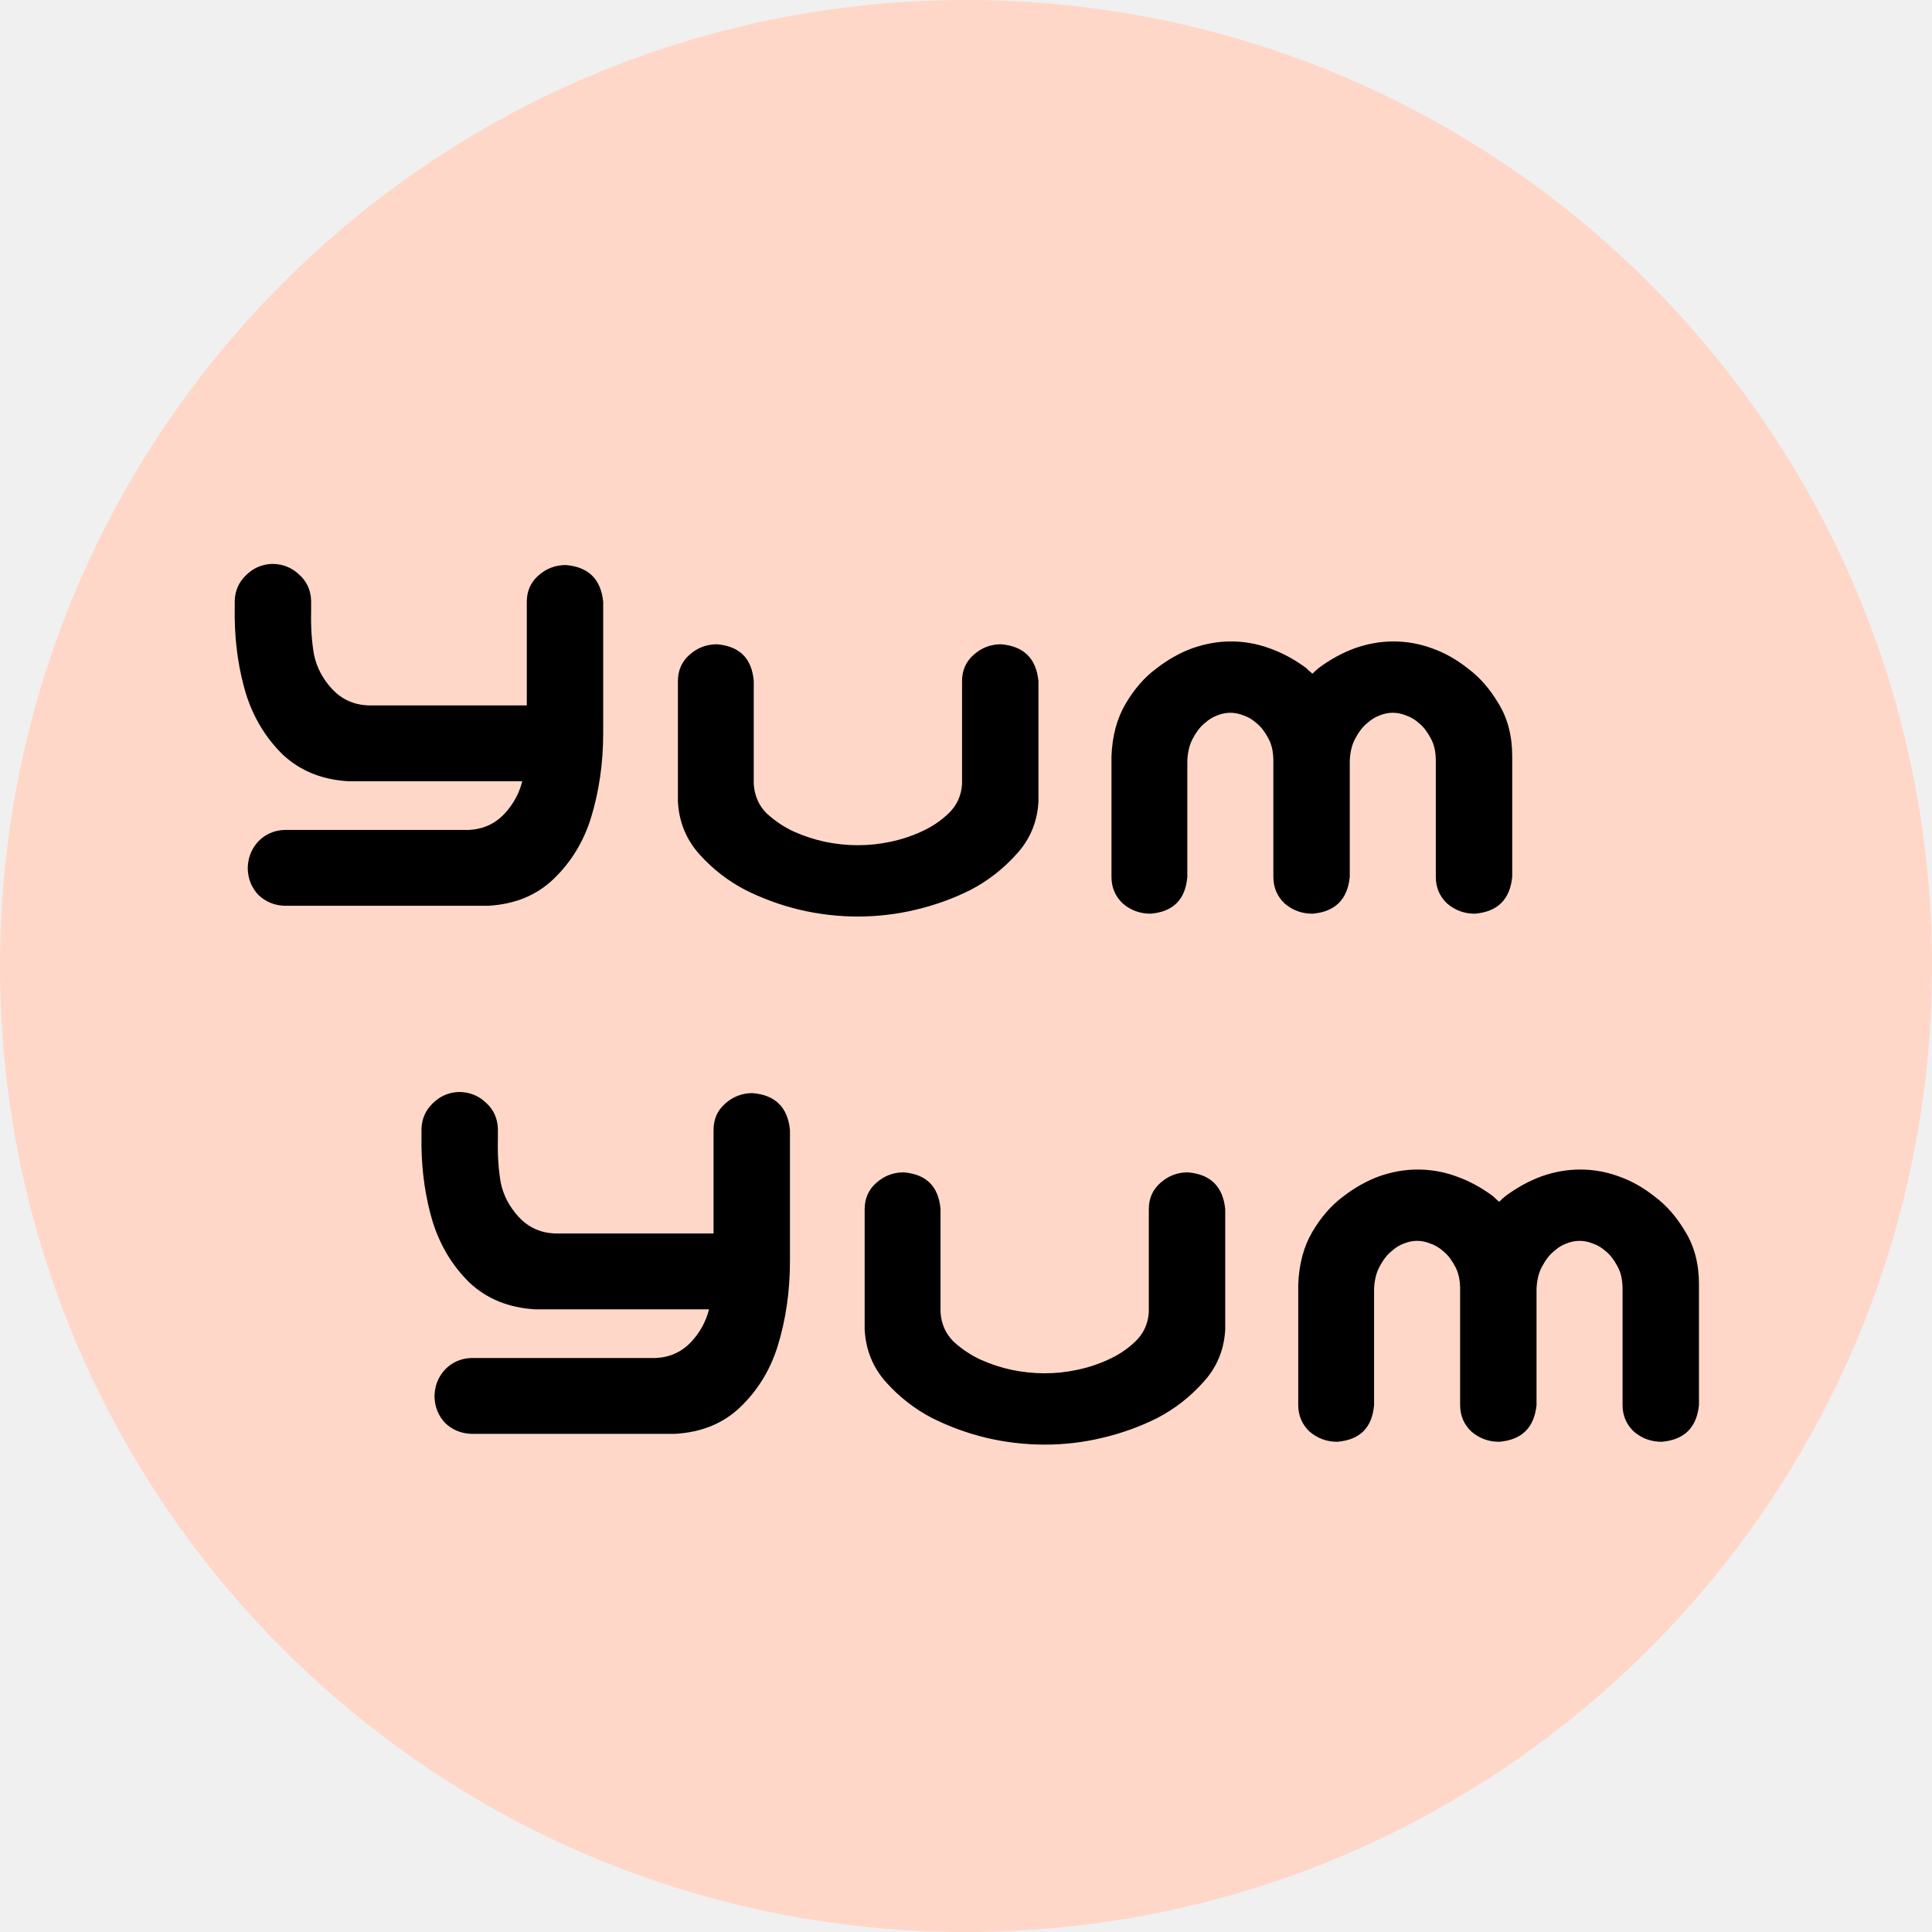
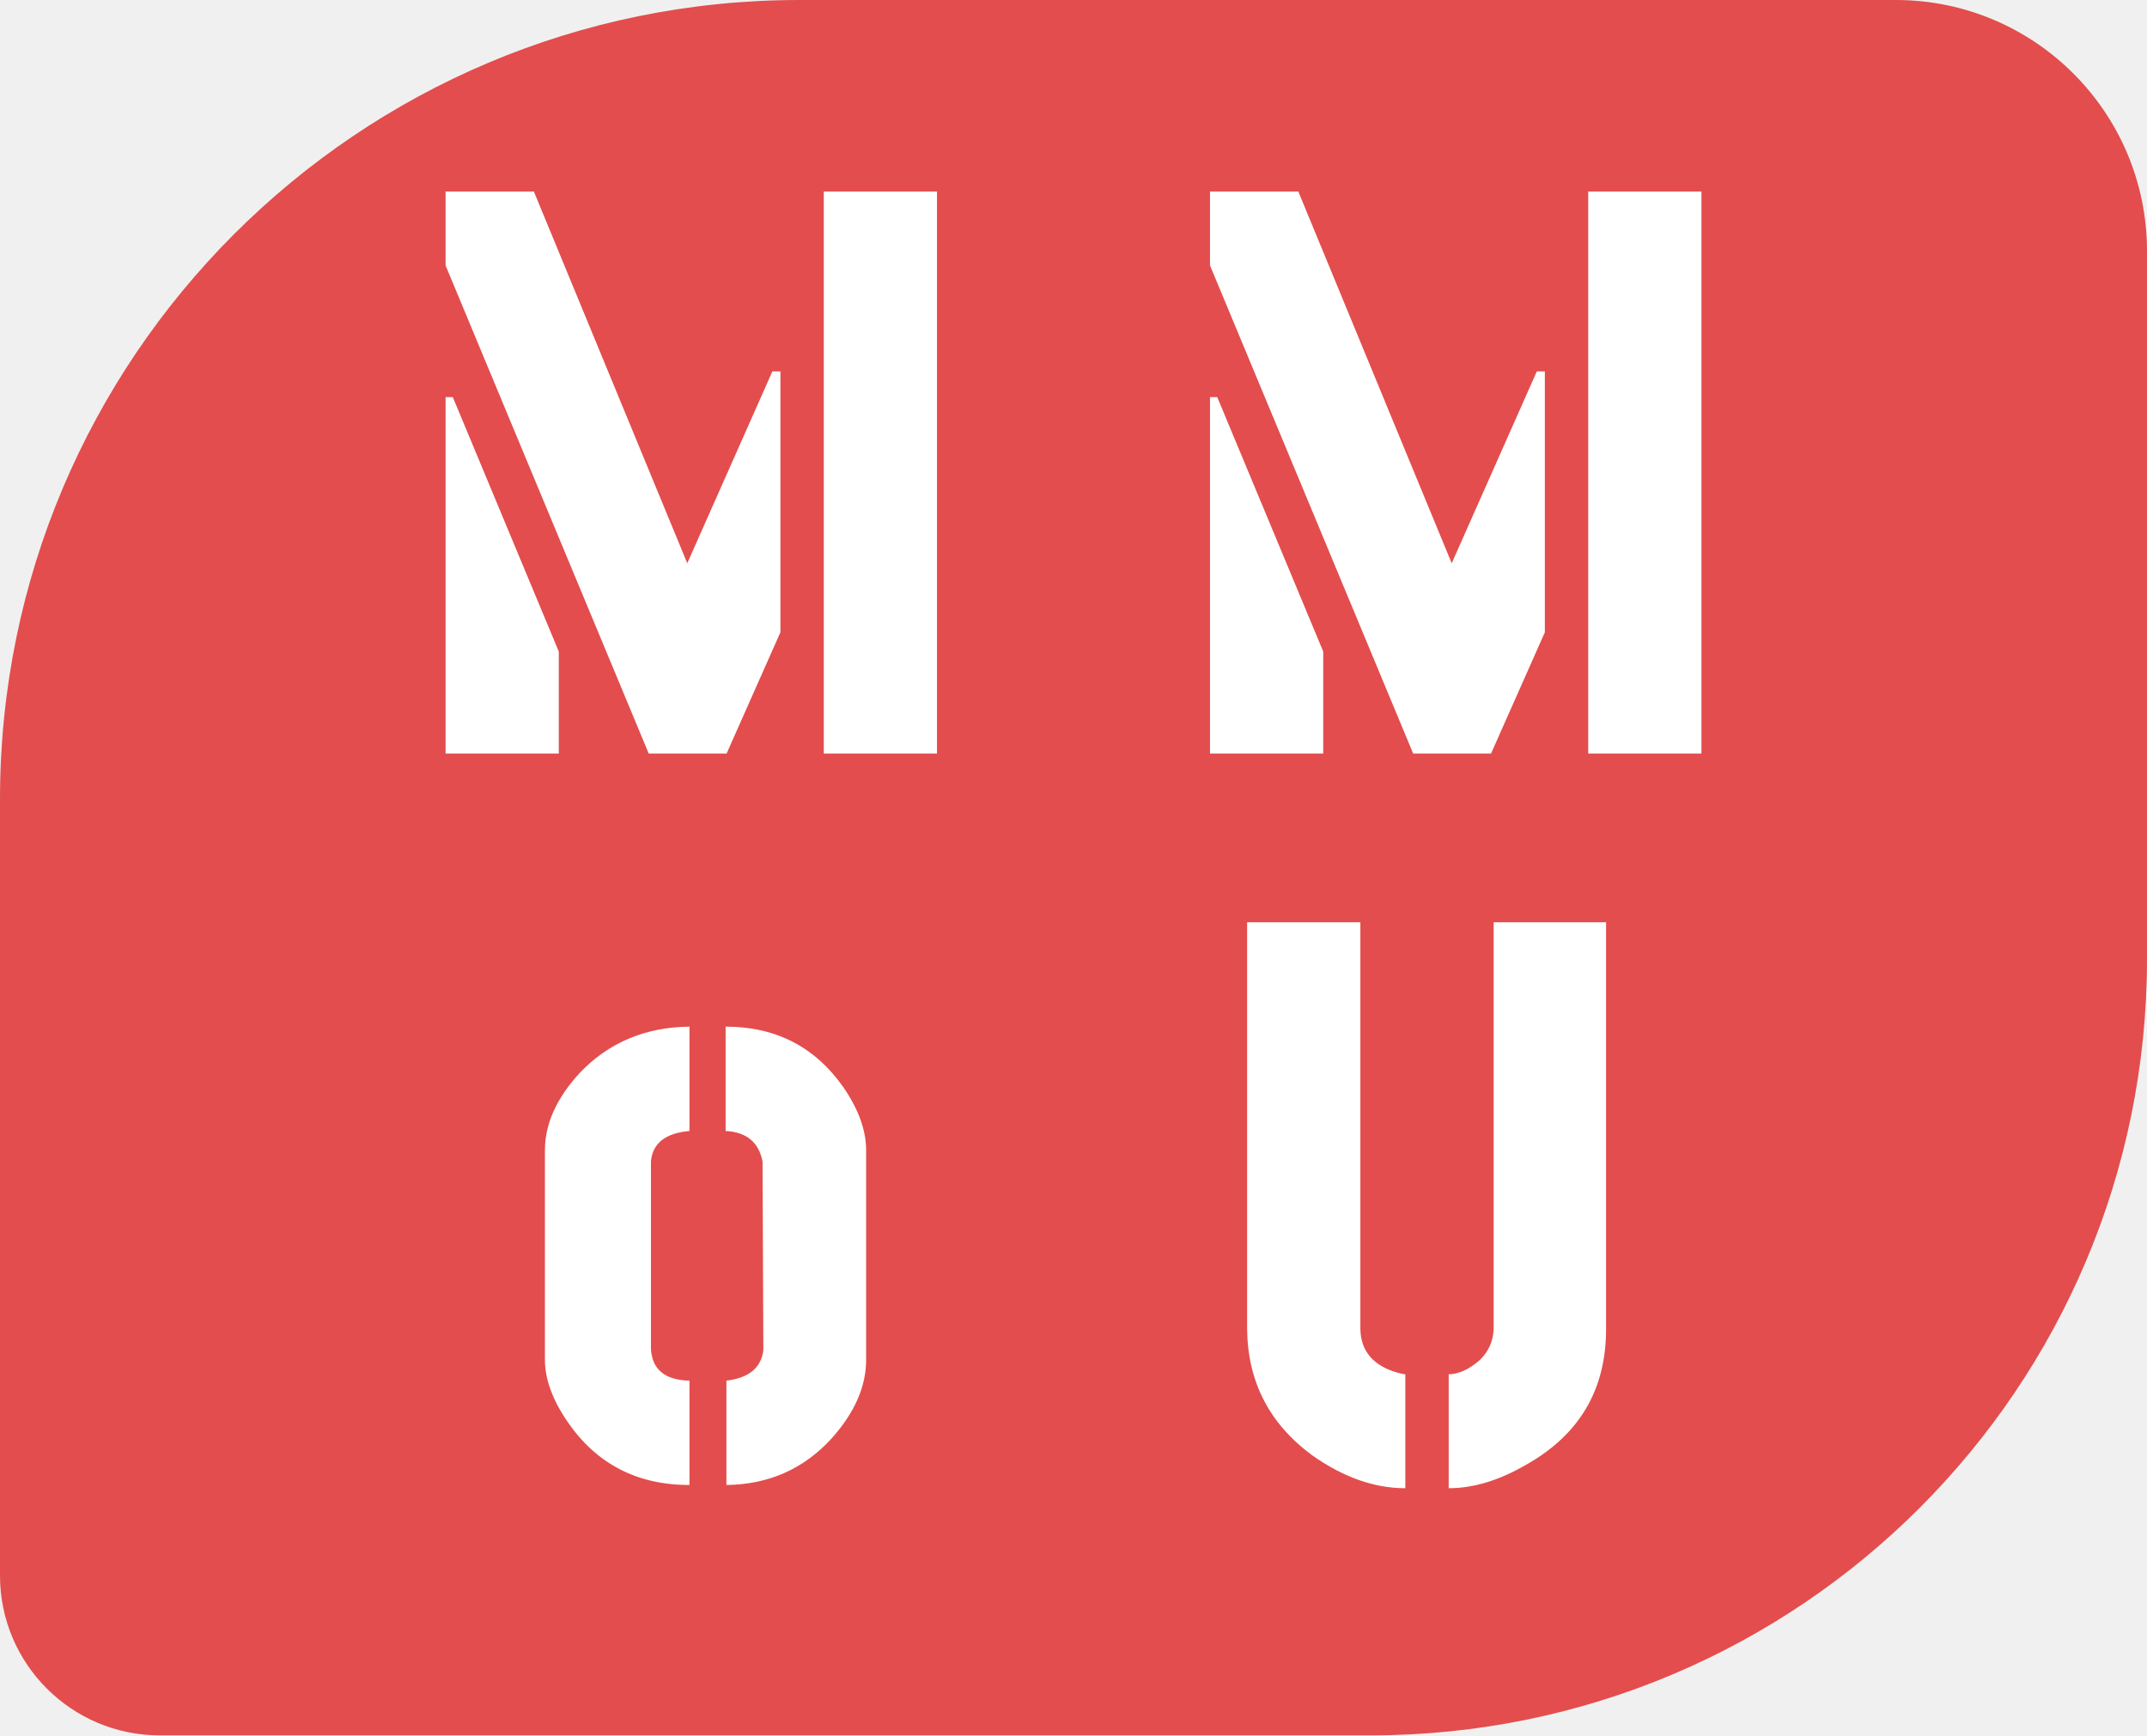
- <svg xmlns="http://www.w3.org/2000/svg" width="300" height="300" viewBox="0 0 300 300" fill="none">
-   <circle cx="150" cy="150" r="150" fill="#FFD7C9" />
-   <path d="M42.248 87.562C43.889 87.562 45.295 88.119 46.467 89.232C47.639 90.287 48.254 91.635 48.312 93.275V94.945C48.254 97.348 48.4 99.574 48.752 101.625C49.162 103.617 50.1 105.404 51.565 106.986C53.029 108.568 54.875 109.418 57.102 109.535H81.799V93.451C81.799 91.811 82.385 90.463 83.557 89.408C84.787 88.295 86.223 87.738 87.863 87.738C91.379 88.031 93.312 89.936 93.664 93.451V113.842C93.664 118.529 93.019 122.953 91.731 127.113C90.559 130.805 88.625 133.939 85.93 136.518C83.293 139.037 79.924 140.414 75.822 140.648H44.182C42.6 140.59 41.252 140.033 40.139 138.979C39.084 137.865 38.527 136.518 38.469 134.936C38.469 133.295 38.996 131.889 40.051 130.717C41.164 129.545 42.541 128.93 44.182 128.871H72.834C75.061 128.754 76.906 127.904 78.371 126.322C79.719 124.857 80.627 123.188 81.096 121.312H54.113C50.012 121.078 46.613 119.701 43.918 117.182C41.281 114.604 39.377 111.469 38.205 107.777C37.092 104.086 36.506 100.16 36.447 96V93.275C36.506 91.693 37.092 90.375 38.205 89.32C39.318 88.207 40.666 87.621 42.248 87.562ZM133.215 142.318C130.168 142.318 127.15 141.967 124.162 141.264C121.232 140.561 118.42 139.535 115.725 138.188C113.029 136.781 110.656 134.936 108.605 132.65C106.555 130.365 105.441 127.641 105.266 124.477V120.785V105.756C105.266 104.115 105.852 102.768 107.023 101.713C108.254 100.6 109.689 100.043 111.33 100.043C114.846 100.336 116.75 102.24 117.043 105.756V109.623V121.752C117.16 123.568 117.834 125.092 119.064 126.322C120.354 127.494 121.76 128.432 123.283 129.135C124.865 129.838 126.477 130.365 128.117 130.717C129.816 131.068 131.516 131.244 133.215 131.244C134.914 131.244 136.584 131.068 138.225 130.717C139.924 130.365 141.535 129.838 143.059 129.135C144.641 128.432 146.047 127.494 147.277 126.322C148.566 125.092 149.27 123.568 149.387 121.752V109.623V105.756C149.387 104.115 149.973 102.768 151.145 101.713C152.375 100.6 153.811 100.043 155.451 100.043C158.967 100.336 160.9 102.24 161.252 105.756V120.785V124.477C161.076 127.641 159.934 130.365 157.824 132.65C155.773 134.936 153.4 136.781 150.705 138.188C148.01 139.535 145.168 140.561 142.18 141.264C139.25 141.967 136.262 142.318 133.215 142.318ZM191.135 99.603C193.186 99.603 195.178 99.955 197.111 100.658C199.104 101.361 201.008 102.387 202.824 103.734C203.117 104.027 203.439 104.32 203.791 104.613C204.084 104.32 204.406 104.027 204.758 103.734C206.574 102.387 208.449 101.361 210.383 100.658C212.375 99.955 214.367 99.603 216.359 99.603C218.41 99.603 220.402 99.955 222.336 100.658C224.328 101.361 226.203 102.416 227.961 103.822C229.777 105.17 231.359 106.986 232.707 109.271C234.113 111.557 234.816 114.281 234.816 117.445V136.166C234.465 139.682 232.531 141.586 229.016 141.879C227.375 141.879 225.939 141.352 224.709 140.297C223.537 139.184 222.951 137.807 222.951 136.166V118.148C222.951 116.742 222.688 115.57 222.16 114.633C221.633 113.637 221.047 112.875 220.402 112.348C219.758 111.762 219.084 111.352 218.381 111.117C217.678 110.824 216.975 110.678 216.271 110.678C215.568 110.678 214.865 110.824 214.162 111.117C213.518 111.352 212.873 111.762 212.229 112.348C211.584 112.875 210.998 113.637 210.471 114.633C209.943 115.57 209.65 116.742 209.592 118.148V136.166C209.24 139.682 207.307 141.586 203.791 141.879C202.15 141.879 200.715 141.352 199.484 140.297C198.312 139.184 197.727 137.807 197.727 136.166V118.148C197.727 116.742 197.463 115.57 196.936 114.633C196.408 113.637 195.822 112.875 195.178 112.348C194.533 111.762 193.859 111.352 193.156 111.117C192.453 110.824 191.75 110.678 191.047 110.678C190.344 110.678 189.641 110.824 188.938 111.117C188.293 111.352 187.648 111.762 187.004 112.348C186.359 112.875 185.773 113.637 185.246 114.633C184.719 115.57 184.426 116.742 184.367 118.148V136.166C184.074 139.682 182.17 141.586 178.654 141.879C177.014 141.879 175.578 141.352 174.348 140.297C173.176 139.184 172.59 137.807 172.59 136.166V117.445C172.707 114.281 173.439 111.557 174.787 109.271C176.135 106.986 177.717 105.17 179.533 103.822C181.35 102.416 183.225 101.361 185.158 100.658C187.15 99.955 189.143 99.603 191.135 99.603Z" fill="black" />
-   <path d="M71.248 169.562C72.889 169.562 74.295 170.119 75.467 171.232C76.639 172.287 77.254 173.635 77.312 175.275V176.945C77.254 179.348 77.4 181.574 77.752 183.625C78.162 185.617 79.1 187.404 80.564 188.986C82.029 190.568 83.875 191.418 86.102 191.535H110.799V175.451C110.799 173.811 111.385 172.463 112.557 171.408C113.787 170.295 115.223 169.738 116.863 169.738C120.379 170.031 122.312 171.936 122.664 175.451V195.842C122.664 200.529 122.02 204.953 120.73 209.113C119.559 212.805 117.625 215.939 114.93 218.518C112.293 221.037 108.924 222.414 104.822 222.648H73.182C71.6 222.59 70.252 222.033 69.139 220.979C68.084 219.865 67.527 218.518 67.469 216.936C67.469 215.295 67.996 213.889 69.051 212.717C70.164 211.545 71.541 210.93 73.182 210.871H101.834C104.061 210.754 105.906 209.904 107.371 208.322C108.719 206.857 109.627 205.188 110.096 203.312H83.113C79.012 203.078 75.613 201.701 72.918 199.182C70.281 196.604 68.377 193.469 67.205 189.777C66.092 186.086 65.506 182.16 65.447 178V175.275C65.506 173.693 66.092 172.375 67.205 171.32C68.318 170.207 69.666 169.621 71.248 169.562ZM162.215 224.318C159.168 224.318 156.15 223.967 153.162 223.264C150.232 222.561 147.42 221.535 144.725 220.188C142.029 218.781 139.656 216.936 137.605 214.65C135.555 212.365 134.441 209.641 134.266 206.477V202.785V187.756C134.266 186.115 134.852 184.768 136.023 183.713C137.254 182.6 138.689 182.043 140.33 182.043C143.846 182.336 145.75 184.24 146.043 187.756V191.623V203.752C146.16 205.568 146.834 207.092 148.064 208.322C149.354 209.494 150.76 210.432 152.283 211.135C153.865 211.838 155.477 212.365 157.117 212.717C158.816 213.068 160.516 213.244 162.215 213.244C163.914 213.244 165.584 213.068 167.225 212.717C168.924 212.365 170.535 211.838 172.059 211.135C173.641 210.432 175.047 209.494 176.277 208.322C177.566 207.092 178.27 205.568 178.387 203.752V191.623V187.756C178.387 186.115 178.973 184.768 180.145 183.713C181.375 182.6 182.811 182.043 184.451 182.043C187.967 182.336 189.9 184.24 190.252 187.756V202.785V206.477C190.076 209.641 188.934 212.365 186.824 214.65C184.773 216.936 182.4 218.781 179.705 220.188C177.01 221.535 174.168 222.561 171.18 223.264C168.25 223.967 165.262 224.318 162.215 224.318ZM220.135 181.604C222.186 181.604 224.178 181.955 226.111 182.658C228.104 183.361 230.008 184.387 231.824 185.734C232.117 186.027 232.439 186.32 232.791 186.613C233.084 186.32 233.406 186.027 233.758 185.734C235.574 184.387 237.449 183.361 239.383 182.658C241.375 181.955 243.367 181.604 245.359 181.604C247.41 181.604 249.402 181.955 251.336 182.658C253.328 183.361 255.203 184.416 256.961 185.822C258.777 187.17 260.359 188.986 261.707 191.271C263.113 193.557 263.816 196.281 263.816 199.445V218.166C263.465 221.682 261.531 223.586 258.016 223.879C256.375 223.879 254.939 223.352 253.709 222.297C252.537 221.184 251.951 219.807 251.951 218.166V200.148C251.951 198.742 251.688 197.57 251.16 196.633C250.633 195.637 250.047 194.875 249.402 194.348C248.758 193.762 248.084 193.352 247.381 193.117C246.678 192.824 245.975 192.678 245.271 192.678C244.568 192.678 243.865 192.824 243.162 193.117C242.518 193.352 241.873 193.762 241.229 194.348C240.584 194.875 239.998 195.637 239.471 196.633C238.943 197.57 238.65 198.742 238.592 200.148V218.166C238.24 221.682 236.307 223.586 232.791 223.879C231.15 223.879 229.715 223.352 228.484 222.297C227.312 221.184 226.727 219.807 226.727 218.166V200.148C226.727 198.742 226.463 197.57 225.936 196.633C225.408 195.637 224.822 194.875 224.178 194.348C223.533 193.762 222.859 193.352 222.156 193.117C221.453 192.824 220.75 192.678 220.047 192.678C219.344 192.678 218.641 192.824 217.938 193.117C217.293 193.352 216.648 193.762 216.004 194.348C215.359 194.875 214.773 195.637 214.246 196.633C213.719 197.57 213.426 198.742 213.367 200.148V218.166C213.074 221.682 211.17 223.586 207.654 223.879C206.014 223.879 204.578 223.352 203.348 222.297C202.176 221.184 201.59 219.807 201.59 218.166V199.445C201.707 196.281 202.439 193.557 203.787 191.271C205.135 188.986 206.717 187.17 208.533 185.822C210.35 184.416 212.225 183.361 214.158 182.658C216.15 181.955 218.143 181.604 220.135 181.604Z" fill="black" />
+ <svg xmlns="http://www.w3.org/2000/svg" width="94" height="76" viewBox="0 0 94 76" fill="none">
+   <path d="M0 35C0 15.67 15.67 0 35 0H83C89.075 0 94 4.925 94 11V42C94 60.778 78.778 76 60 76H7C3.134 76 0 72.866 0 69V35Z" fill="#E34D4D" />
+   <path d="M19.508 33V17.391H19.824L24.465 28.535V33H19.508ZM19.508 11.625V8.391H23.375L30.09 24.668L33.816 16.266H34.168V27.691L31.812 33H28.402L19.508 11.625ZM36.066 33V8.391H41.023V33H36.066ZM52.977 33V17.391H53.293L57.934 28.535V33H52.977ZM52.977 11.625V8.391H56.844L63.559 24.668L67.285 16.266H67.637V27.691L65.281 33H61.871L52.977 11.625ZM69.535 33V8.391H74.492V33H69.535Z" fill="white" />
+   <path d="M23.858 59.551V50.375C23.858 49.227 24.362 48.102 25.37 47C26.636 45.664 28.241 44.984 30.186 44.961V49.531C29.132 49.625 28.569 50.07 28.499 50.867V59.059C28.546 59.973 29.108 60.441 30.186 60.465V65.035C27.89 65.035 26.108 64.109 24.843 62.258C24.186 61.297 23.858 60.395 23.858 59.551ZM31.804 65.035V60.465C32.788 60.348 33.327 59.902 33.421 59.129L33.386 50.867C33.222 50.023 32.683 49.578 31.769 49.531V44.961C33.972 44.961 35.694 45.852 36.937 47.633C37.593 48.594 37.921 49.508 37.921 50.375V59.551C37.921 60.723 37.417 61.871 36.409 62.996C35.19 64.332 33.655 65.012 31.804 65.035ZM54.602 58.215V40.391H59.56V58.215C59.583 59.176 60.122 59.809 61.177 60.113C61.341 60.16 61.458 60.184 61.528 60.184V65.176C60.169 65.176 58.81 64.695 57.45 63.734C55.575 62.352 54.626 60.512 54.602 58.215ZM63.427 65.176V60.184C63.849 60.184 64.294 59.984 64.763 59.586C65.161 59.211 65.372 58.754 65.395 58.215V40.391H70.317V58.215C70.317 60.863 69.145 62.844 66.802 64.156C65.63 64.836 64.505 65.176 63.427 65.176Z" fill="white" />
</svg>
